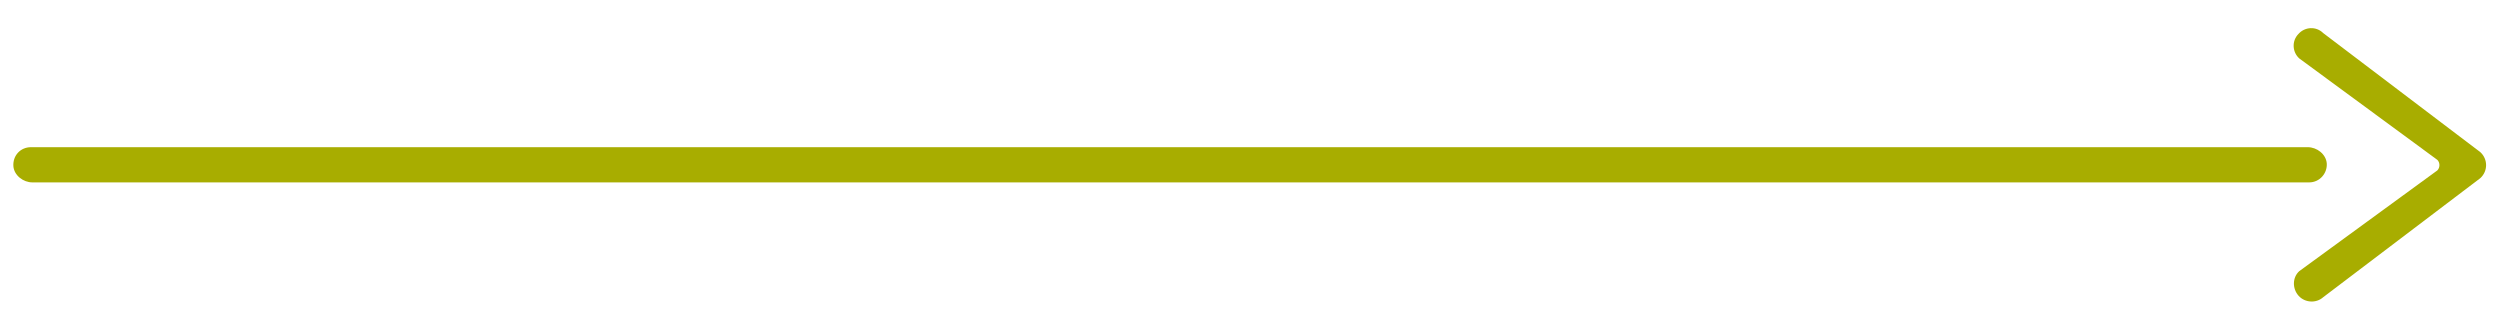
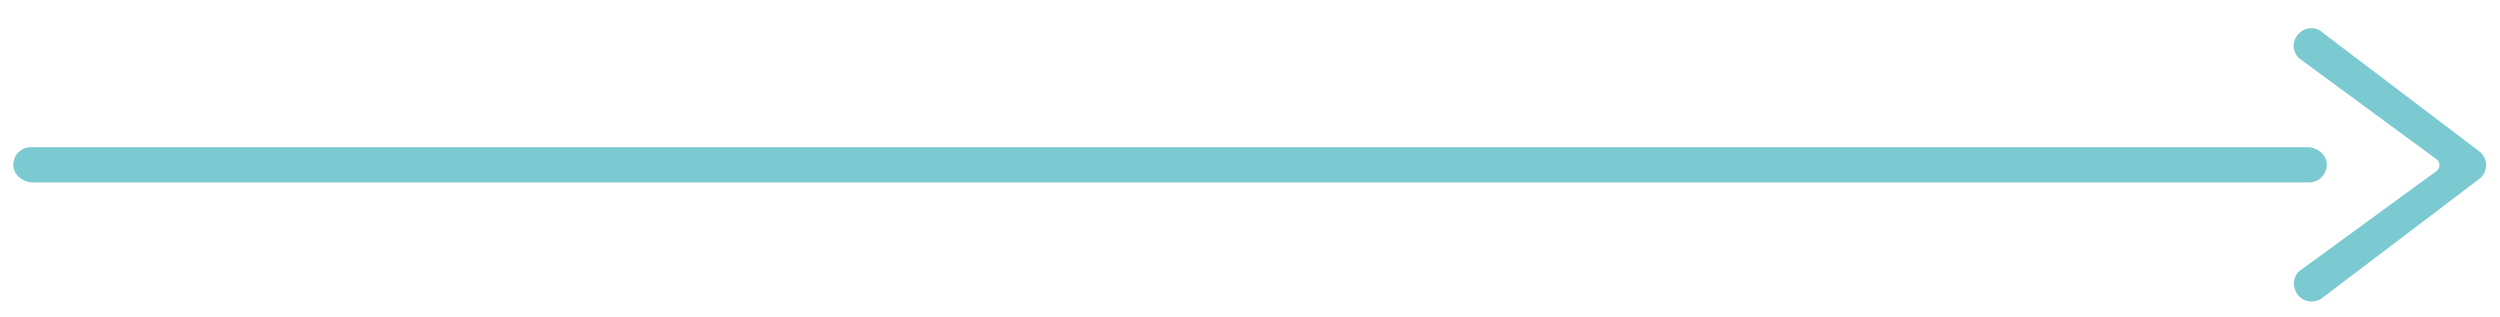
<svg xmlns="http://www.w3.org/2000/svg" version="1.1" id="圖層_1" x="0px" y="0px" width="355px" height="45px" viewBox="0 0 355 45" style="enable-background:new 0 0 355 45;" xml:space="preserve">
  <style type="text/css">
- 	.st0{fill:#A8AD00;}
+ 	.st0{fill:#7CCAD1;}
</style>
  <g>
    <g>
      <path class="st0" d="M327.9,25.9l-323.3,0c-1.3,0-2.6-1-2.7-2.3c-0.1-1.5,1-2.7,2.5-2.7l323.3,0c1.3,0,2.6,1,2.7,2.3    C330.5,24.6,329.4,25.9,327.9,25.9z" />
      <g>
        <path class="st0" d="M326.4,42L326.4,42c-0.9-1-0.9-2.6,0.1-3.5l19.6-14.3c0.4-0.4,0.4-1.1,0-1.5L326.5,8.3     c-1-0.9-1.1-2.5-0.1-3.5l0,0c0.9-1,2.5-1.1,3.5-0.1l22.3,16.9c1.1,1,1.1,2.7,0,3.7l-22.3,16.9C328.9,43.1,327.3,43,326.4,42z" />
      </g>
    </g>
  </g>
</svg>
